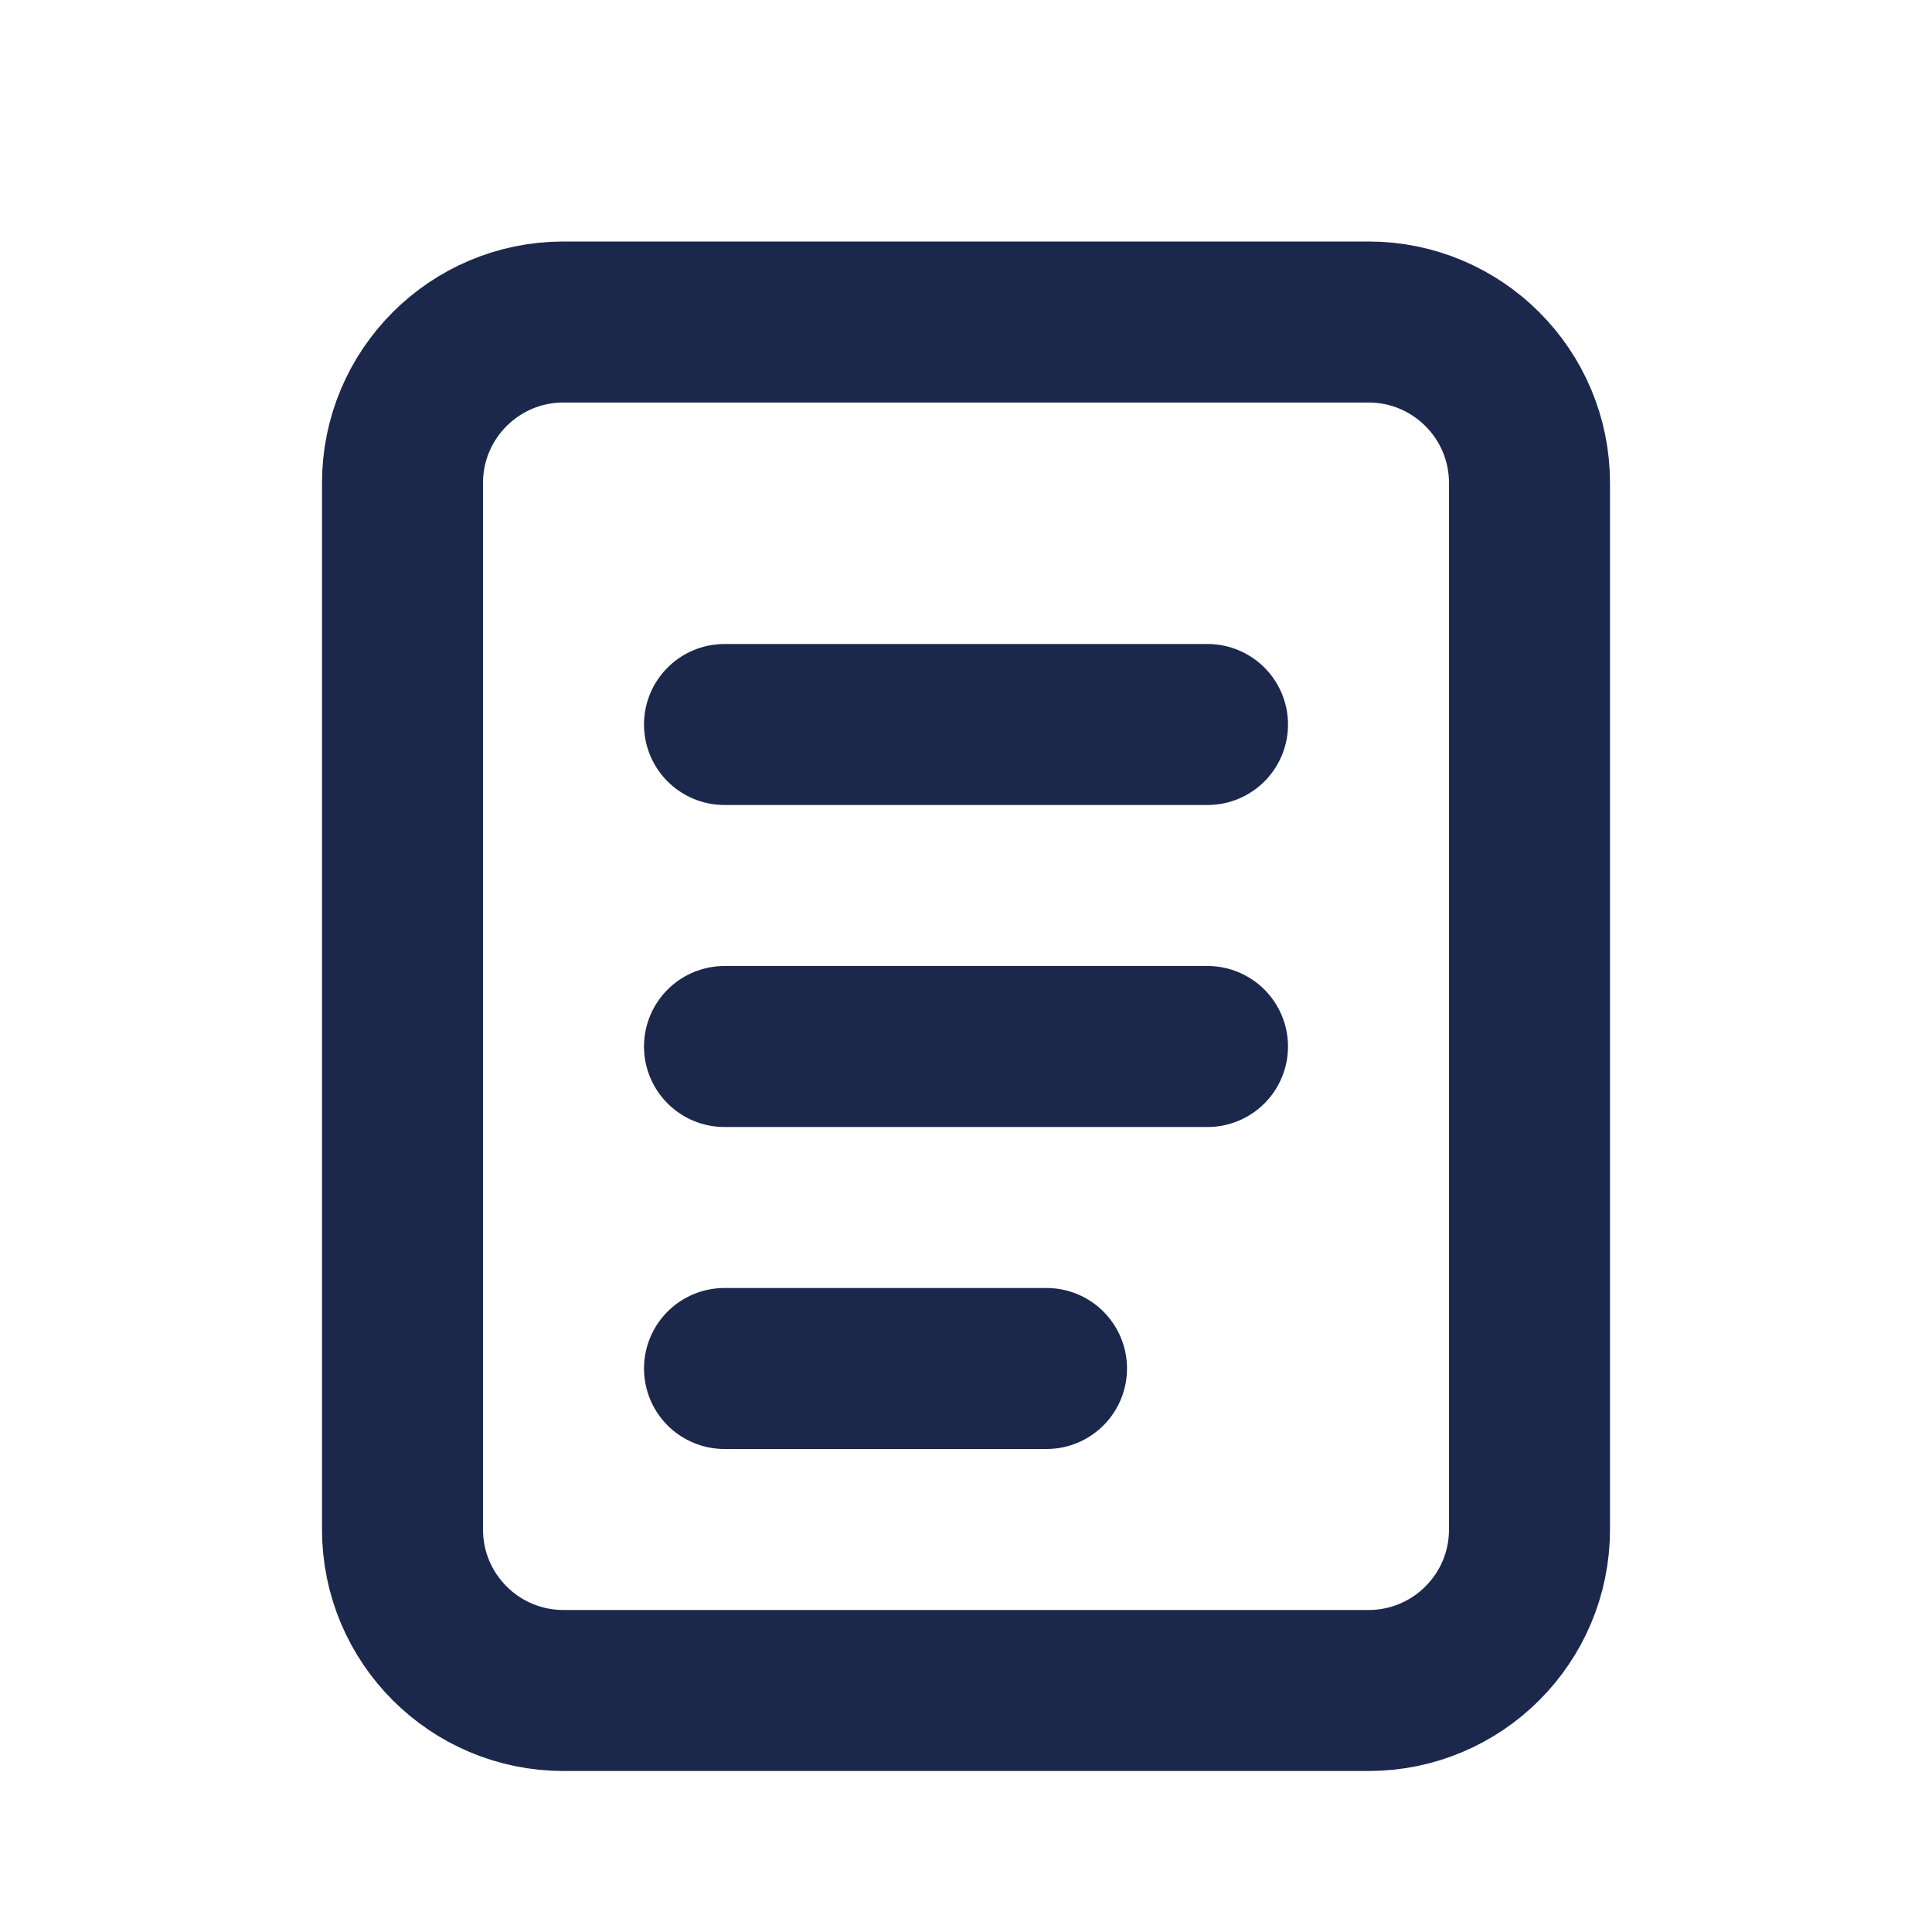
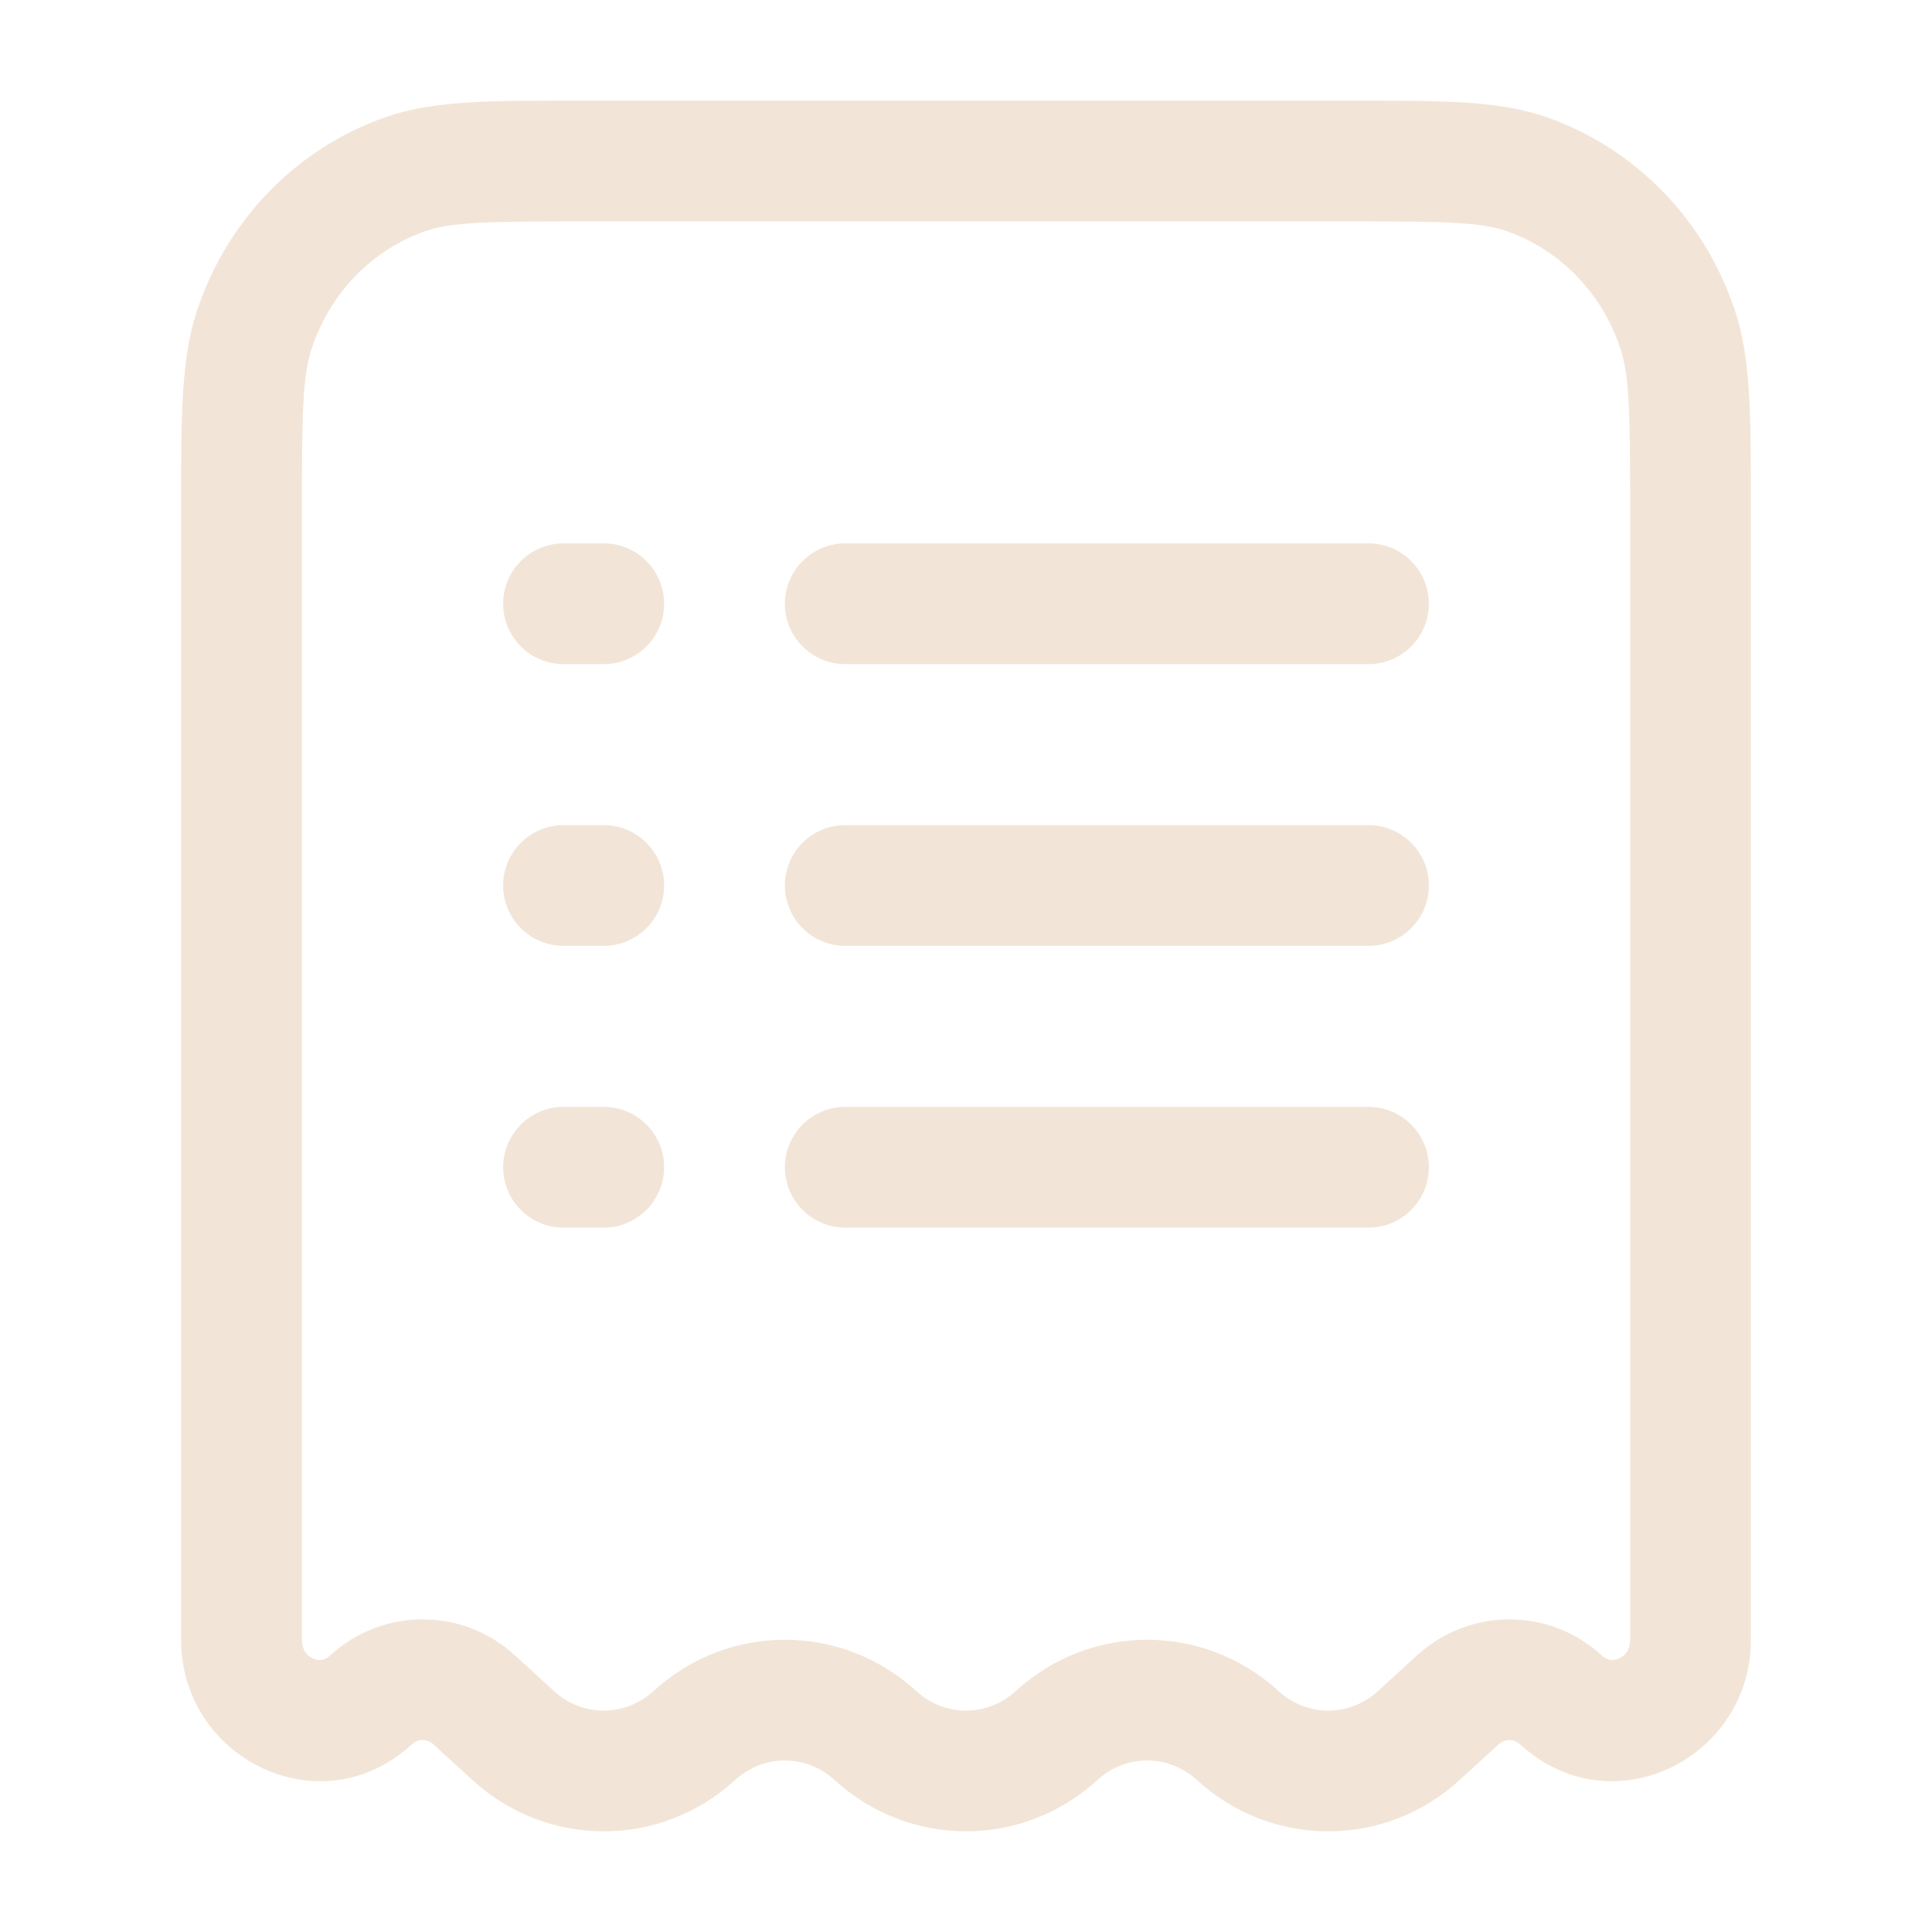
<svg xmlns="http://www.w3.org/2000/svg" width="800px" height="800px" viewBox="0 0 24 24" fill="none">
-   <rect x="5" y="4" width="14" height="17" rx="2" stroke="#1C274C" stroke-width="2" />
-   <path d="M9 9H15" stroke="#1C274C" stroke-width="2" stroke-linecap="round" />
-   <path d="M9 13H15" stroke="#1C274C" stroke-width="2" stroke-linecap="round" />
-   <path d="M9 17H13" stroke="#1C274C" stroke-width="2" stroke-linecap="round" />
+   <path fill-rule="evenodd" clip-rule="evenodd" d="M7.099 1.25C7.147 1.25 7.196 1.25 7.245 1.25H16.755C16.805 1.25 16.853 1.25 16.901 1.25C17.918 1.25 18.618 1.249 19.207 1.454C20.32 1.842 21.184 2.737 21.555 3.866L20.842 4.1L21.555 3.866C21.751 4.463 21.75 5.173 21.75 6.227C21.75 6.274 21.75 6.322 21.75 6.37V20.374C21.75 21.84 20.023 22.712 18.886 21.671C18.806 21.598 18.694 21.598 18.614 21.671L18.131 22.113C17.203 22.962 15.797 22.962 14.869 22.113C14.514 21.788 13.986 21.788 13.631 22.113C12.703 22.962 11.297 22.962 10.369 22.113C10.014 21.788 9.486 21.788 9.131 22.113C8.203 22.962 6.797 22.962 5.869 22.113L5.386 21.671C5.306 21.598 5.194 21.598 5.114 21.671C3.977 22.712 2.25 21.84 2.25 20.374V6.37C2.25 6.322 2.25 6.274 2.25 6.227C2.25 5.173 2.249 4.463 2.445 3.866C2.816 2.737 3.68 1.842 4.793 1.454C5.382 1.249 6.082 1.25 7.099 1.25ZM7.245 2.75C6.024 2.75 5.603 2.761 5.286 2.871C4.627 3.1 4.099 3.637 3.871 4.333C3.76 4.672 3.75 5.118 3.75 6.37V20.374C3.75 20.493 3.81 20.566 3.885 20.601C3.924 20.619 3.963 20.624 3.995 20.619C4.023 20.616 4.059 20.604 4.102 20.564C4.755 19.967 5.746 19.967 6.398 20.564L6.881 21.006C7.236 21.331 7.764 21.331 8.119 21.006C9.047 20.157 10.453 20.157 11.381 21.006C11.736 21.331 12.264 21.331 12.619 21.006C13.547 20.157 14.953 20.157 15.881 21.006C16.236 21.331 16.764 21.331 17.119 21.006L17.602 20.564C18.255 19.967 19.246 19.967 19.898 20.564C19.941 20.604 19.977 20.616 20.006 20.619C20.038 20.624 20.076 20.619 20.115 20.601C20.19 20.566 20.25 20.493 20.25 20.374V6.37C20.25 5.118 20.241 4.672 20.13 4.333C19.901 3.637 19.374 3.1 18.714 2.871C18.397 2.761 17.976 2.75 16.755 2.75H7.245ZM6.25 7.5C6.25 7.086 6.586 6.75 7 6.75H7.5C7.914 6.75 8.25 7.086 8.25 7.5C8.25 7.914 7.914 8.25 7.5 8.25H7C6.586 8.25 6.25 7.914 6.25 7.5ZM9.75 7.5C9.75 7.086 10.086 6.75 10.5 6.75H17C17.414 6.75 17.75 7.086 17.75 7.5C17.75 7.914 17.414 8.25 17 8.25H10.5C10.086 8.25 9.75 7.914 9.75 7.5ZM6.25 11C6.25 10.586 6.586 10.25 7 10.25H7.5C7.914 10.25 8.25 10.586 8.25 11C8.25 11.414 7.914 11.75 7.5 11.75H7C6.586 11.75 6.25 11.414 6.25 11ZM9.75 11C9.75 10.586 10.086 10.25 10.5 10.25H17C17.414 10.25 17.75 10.586 17.75 11C17.75 11.414 17.414 11.75 17 11.75H10.5C10.086 11.75 9.75 11.414 9.75 11ZM6.25 14.5C6.25 14.086 6.586 13.75 7 13.75H7.5C7.914 13.75 8.25 14.086 8.25 14.5C8.25 14.914 7.914 15.25 7.5 15.25H7C6.586 15.25 6.25 14.914 6.25 14.5ZM9.75 14.5C9.75 14.086 10.086 13.75 10.5 13.75H17C17.414 13.75 17.75 14.086 17.75 14.5C17.75 14.914 17.414 15.25 17 15.25H10.5C10.086 15.25 9.75 14.914 9.75 14.5Z" fill="#f2e5d7" />
</svg>
